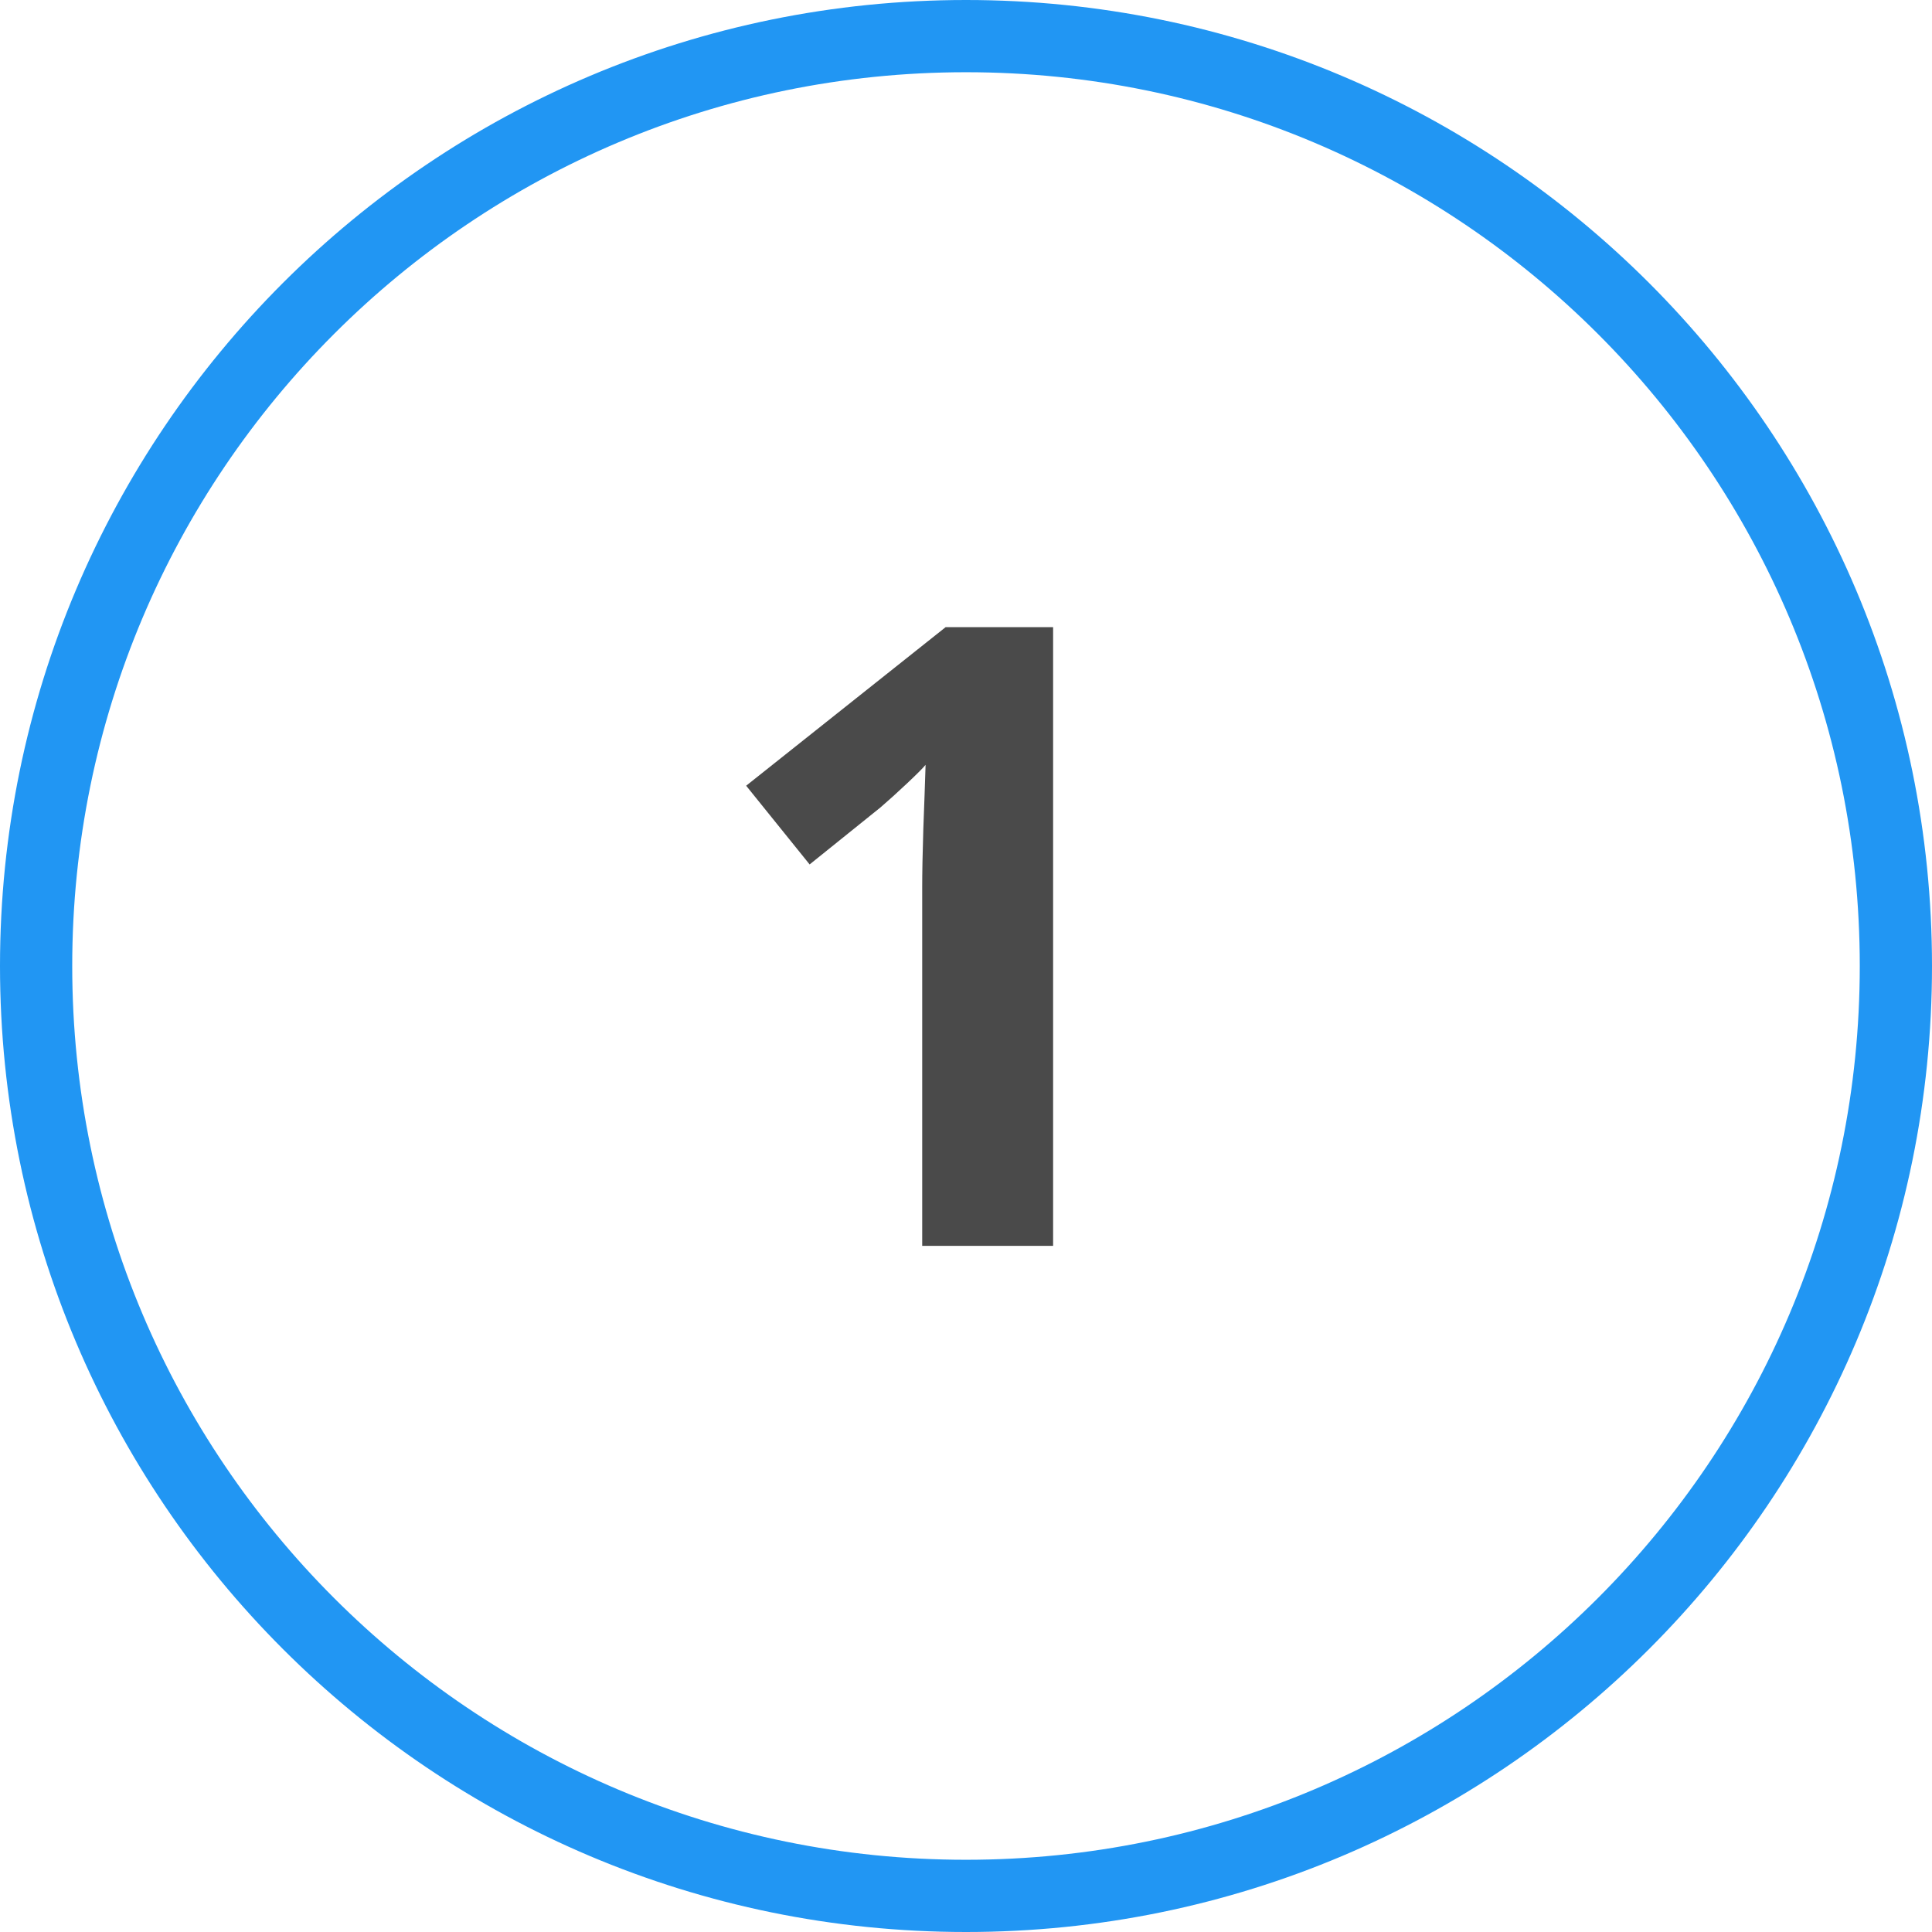
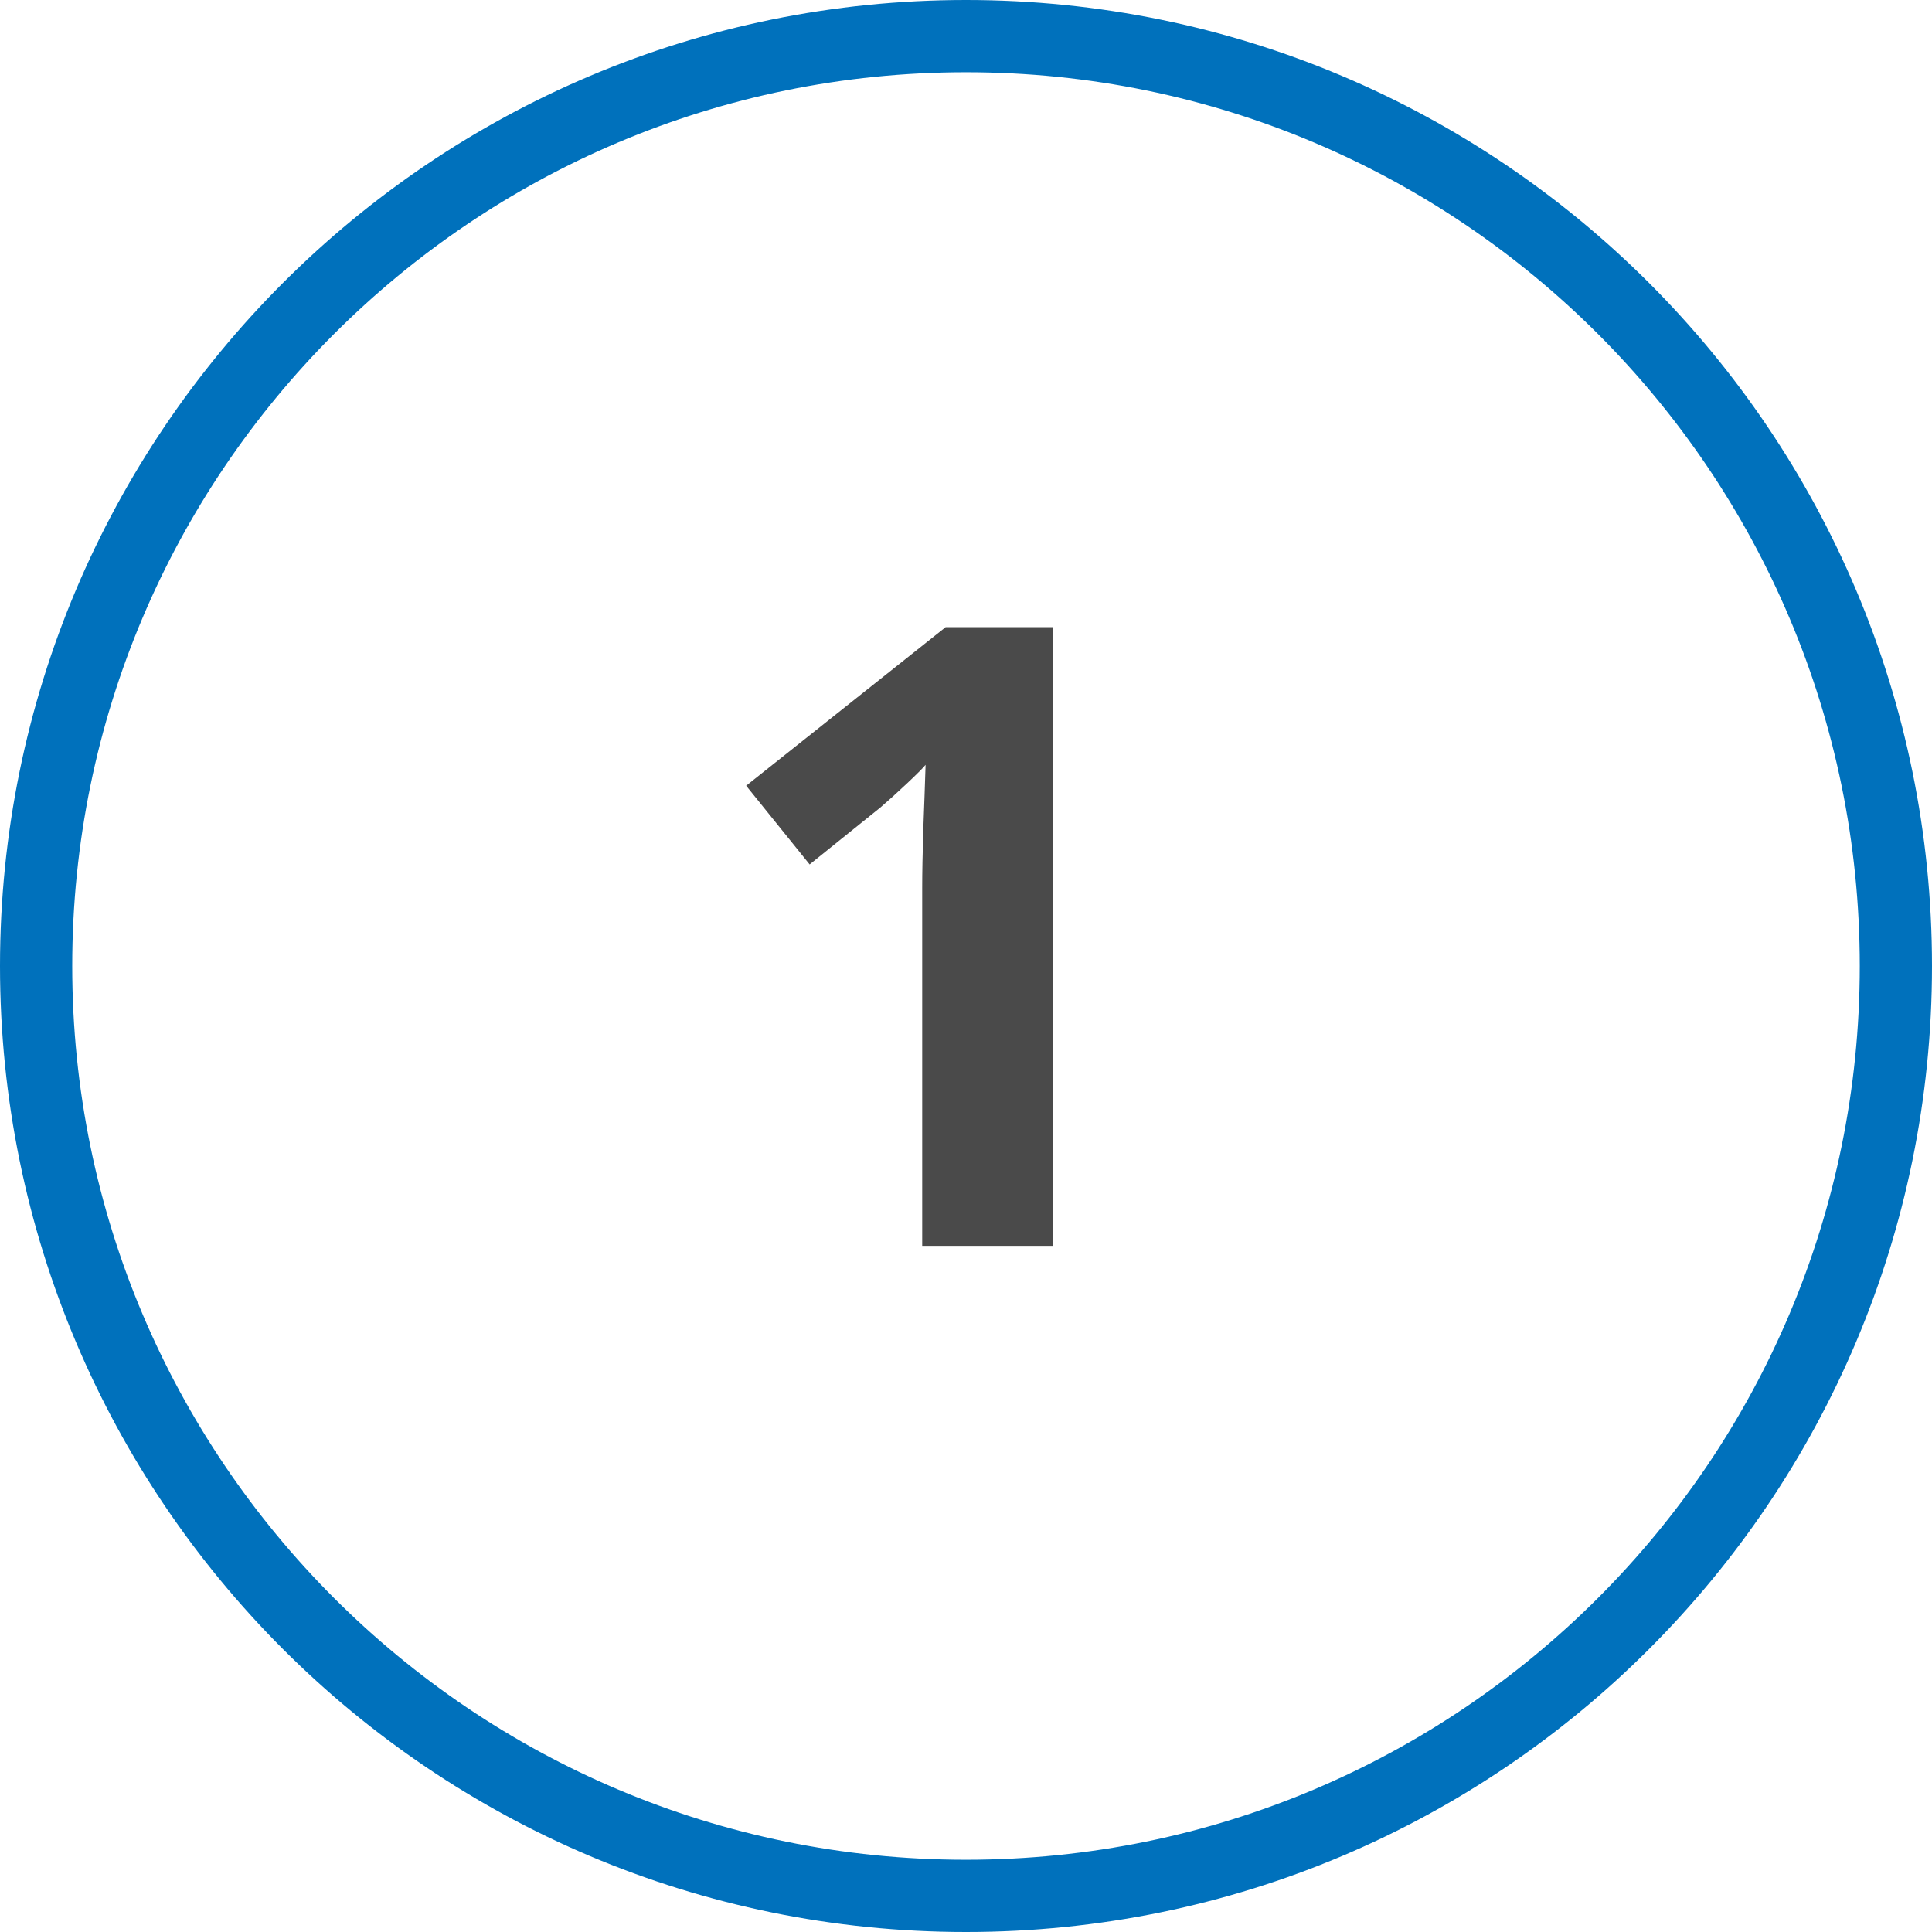
<svg xmlns="http://www.w3.org/2000/svg" width="107px" height="107px" viewBox="0 0 107 107" version="1.1">
  <defs />
  <g id="Page-1" stroke="none" stroke-width="1" fill="none" fill-rule="evenodd">
    <g id="Overview" transform="translate(-99, -3077)">
      <g id="Group" transform="translate(101, 3079)">
        <text id="1" font-family="AvenirNext-Bold, Avenir Next" font-size="48" font-weight="bold" fill="#4A4A4A">
          <tspan x="36.496" y="67">1</tspan>
        </text>
-         <circle id="Oval" stroke="#2196F3" stroke-width="4" cx="51.5" cy="51.5" r="51.5" />
+         <circle id="Oval" stroke="#0071BC" stroke-width="4" cx="51.5" cy="51.5" r="51.5" />
      </g>
    </g>
  </g>
</svg>
